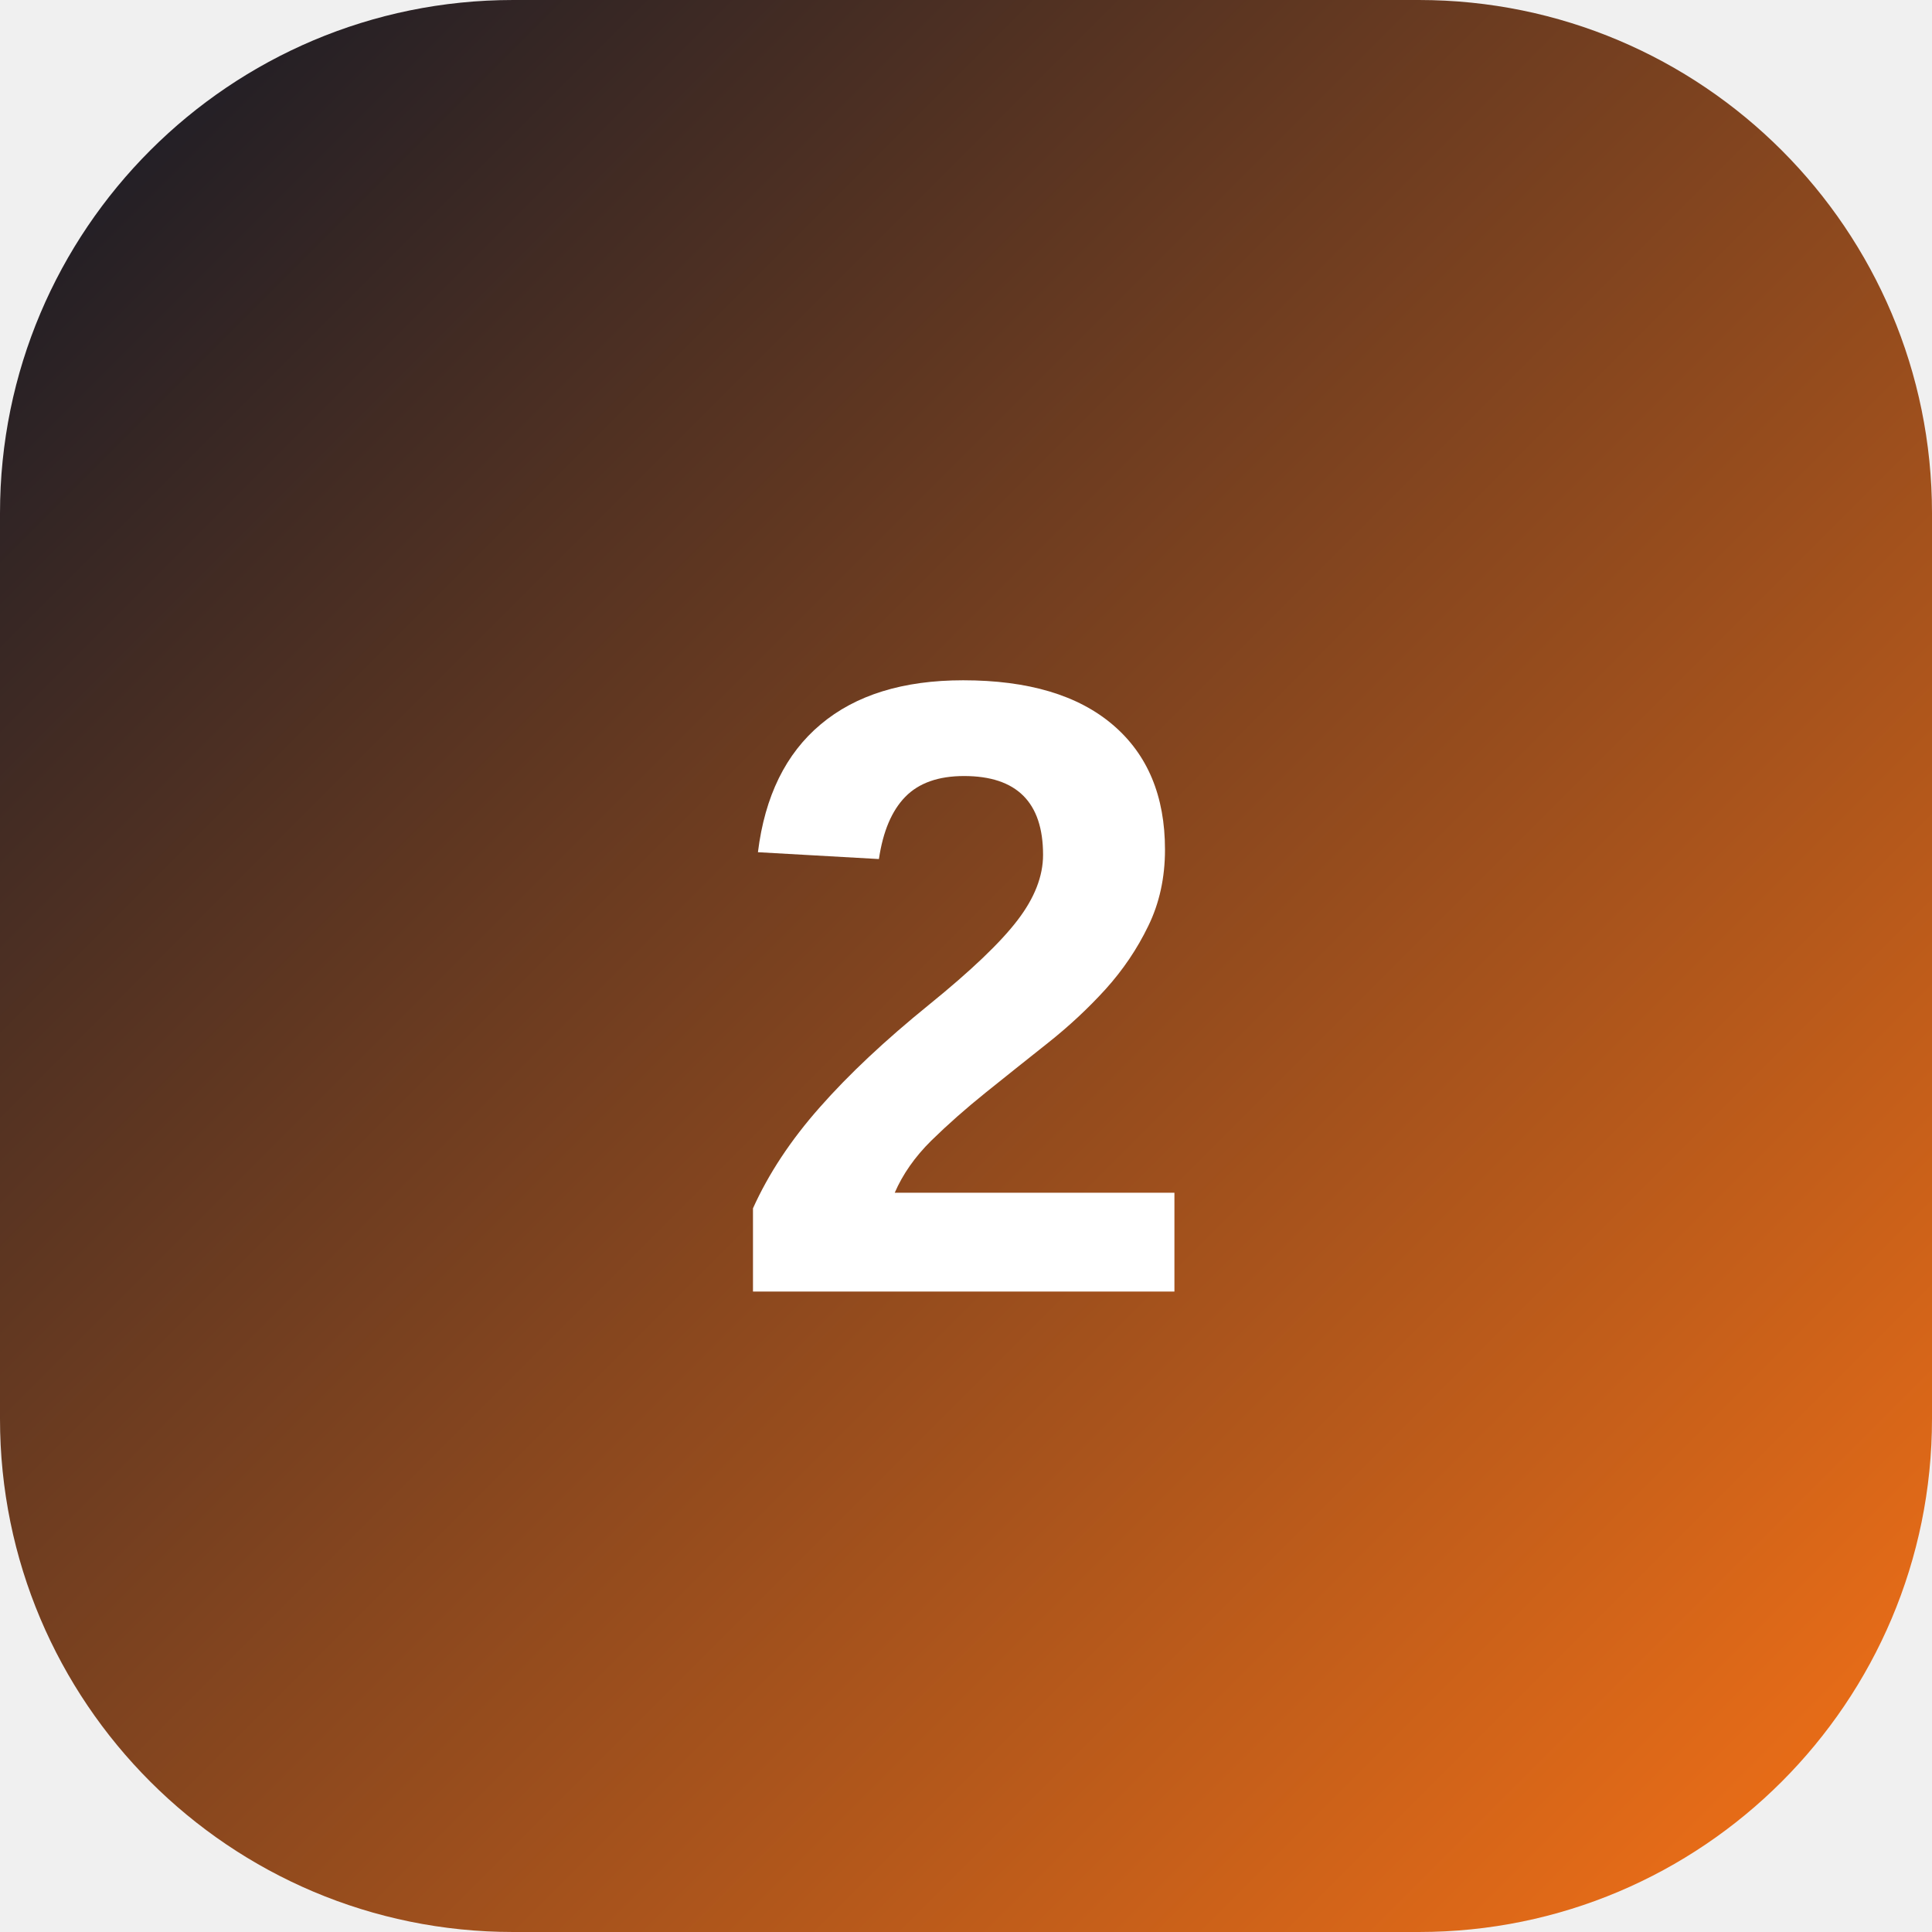
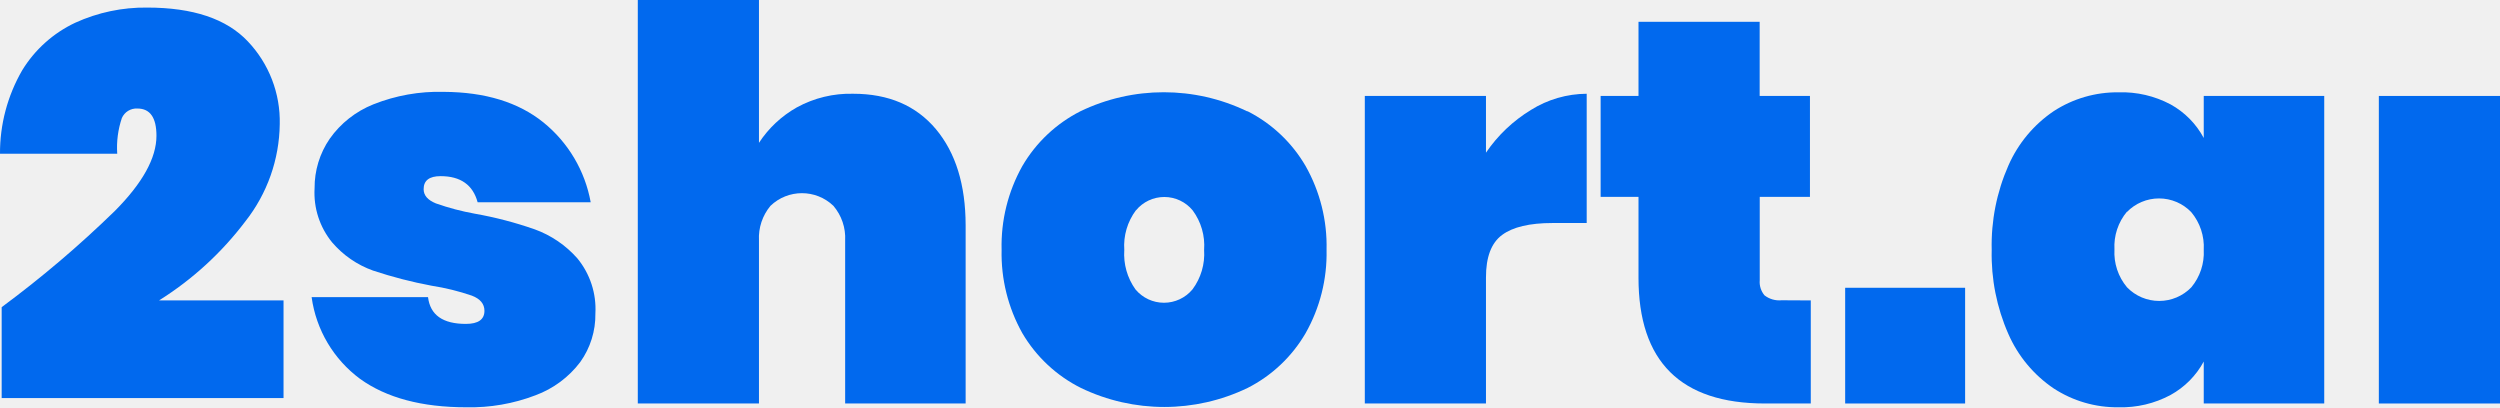
- <svg xmlns="http://www.w3.org/2000/svg" width="128" height="128" viewBox="0 0 128 128">
+ <svg xmlns="http://www.w3.org/2000/svg" viewBox="0 0 330.12 53.78">
  <defs>
-     <linearGradient id="g" x1="0" y1="0" x2="1" y2="1">
-       <stop stop-color="#111827" offset="0%" />
-       <stop stop-color="#f97316" offset="100%" />
-     </linearGradient>
+     <style>
+       .cls-1 {
+         fill: #0169ee;
+       }
+     </style>
  </defs>
-   <rect width="128" height="128" rx="34" fill="url(#g)" />
-   <text x="50%" y="54%" dominant-baseline="middle" text-anchor="middle" font-size="58" font-family="Arial, sans-serif" font-weight="700" fill="white">2</text>
+   <g id="Vrstva_2" data-name="Vrstva 2">
+     <g id="Vrstva_1-2" data-name="Vrstva 1">
+       <g>
+         <path class="cls-1" d="M15.16,27.86q5.5-5.53,5.5-9.93,0-3.6-2.52-3.6a2.11,2.11,0,0,0-2.05,1.26,12.16,12.16,0,0,0-.61,4.71H0a21.79,21.79,0,0,1,2.92-11A16.38,16.38,0,0,1,9.94,3a22.22,22.22,0,0,1,9.5-2q9.07,0,13.28,4.46a15.34,15.34,0,0,1,4.22,10.94A21.14,21.14,0,0,1,32.4,29.23,42.81,42.81,0,0,1,21,39.67H37.44V52.56H.22v-12A145,145,0,0,0,15.16,27.86Z" />
+         <path class="cls-1" d="M71.75,16.16A17.57,17.57,0,0,1,78,26.71H63.07c-.62-2.3-2.26-3.45-4.89-3.45-1.49,0-2.24.57-2.24,1.72,0,.82.54,1.44,1.62,1.88a33.28,33.28,0,0,0,5.15,1.36,50.74,50.74,0,0,1,7.89,2.06,13.76,13.76,0,0,1,5.65,3.85,10.54,10.54,0,0,1,2.37,7.27,10.73,10.73,0,0,1-2,6.41A13.1,13.1,0,0,1,70.7,52.2a24.05,24.05,0,0,1-9.14,1.58q-8.79,0-14-3.74a16.15,16.15,0,0,1-6.41-10.8H56.52c.29,2.35,1.94,3.53,5,3.53,1.63,0,2.45-.58,2.45-1.73,0-.91-.56-1.58-1.66-2A30.86,30.86,0,0,0,57,37.73a58.8,58.8,0,0,1-7.74-2A12.75,12.75,0,0,1,43.85,32a10.33,10.33,0,0,1-2.31-7.13,11.4,11.4,0,0,1,2-6.55,12.9,12.9,0,0,1,5.76-4.54,23.36,23.36,0,0,1,9.29-1.65Q66.8,12.17,71.75,16.16Z" />
+         <path class="cls-1" d="M123.59,17.06q3.91,4.68,3.92,12.68V53.28H111.6V31.75a6.52,6.52,0,0,0-1.55-4.57,6,6,0,0,0-8.31,0,6.6,6.6,0,0,0-1.52,4.57V53.28h-16V0h16V18.86a14.45,14.45,0,0,1,5-4.68,14.71,14.71,0,0,1,7.45-1.8Q119.66,12.38,123.59,17.06Z" />
+         <path class="cls-1" d="M164.74,14.69a18.6,18.6,0,0,1,7.66,7.23A21.42,21.42,0,0,1,175.17,33,21.38,21.38,0,0,1,172.4,44a18.6,18.6,0,0,1-7.66,7.23,25.36,25.36,0,0,1-22,0A18.63,18.63,0,0,1,135,44,21.48,21.48,0,0,1,132.26,33,21.52,21.52,0,0,1,135,21.92a18.63,18.63,0,0,1,7.67-7.23,25.36,25.36,0,0,1,22,0ZM150,27.76A7.85,7.85,0,0,0,148.46,33a8,8,0,0,0,1.48,5.22,4.9,4.9,0,0,0,7.52,0A7.83,7.83,0,0,0,159,33a7.8,7.8,0,0,0-1.51-5.22,4.85,4.85,0,0,0-7.49,0Z" />
+         <path class="cls-1" d="M202.17,14.51a14,14,0,0,1,7.35-2.13V29.45H205q-4.53,0-6.66,1.58t-2.12,5.62V53.28h-16V12.67h16v7.49A19.34,19.34,0,0,1,202.17,14.51Z" />
+         <path class="cls-1" d="M239.11,39.67V53.28h-6.05q-16.71,0-16.7-16.63V26h-5V12.67h5V2.88h16v9.79H239V26h-6.63v11A2.73,2.73,0,0,0,233,39a3.18,3.18,0,0,0,2.26.65Z" />
+         <path class="cls-1" d="M259.49,38V53.28H243.65V38Z" />
+         <path class="cls-1" d="M286.63,13.79A11,11,0,0,1,291,18.22V12.67h15.91V53.28H291V47.74a11,11,0,0,1-4.39,4.42,13.73,13.73,0,0,1-6.84,1.62,15.32,15.32,0,0,1-8.57-2.48,16.81,16.81,0,0,1-6-7.2A26,26,0,0,1,263,33a26.06,26.06,0,0,1,2.2-11.13,16.81,16.81,0,0,1,6-7.2,15.4,15.4,0,0,1,8.57-2.48A13.73,13.73,0,0,1,286.63,13.79Zm-5.76,14.15a7.14,7.14,0,0,0-1.66,5,7.14,7.14,0,0,0,1.66,5,5.91,5.91,0,0,0,8.49,0A7.14,7.14,0,0,0,291,33a7.14,7.14,0,0,0-1.66-5,5.91,5.91,0,0,0-8.49,0Z" />
+         <path class="cls-1" d="M330.12,12.67V53.28h-16V12.67Z" />
+       </g>
+     </g>
+   </g>
</svg>
